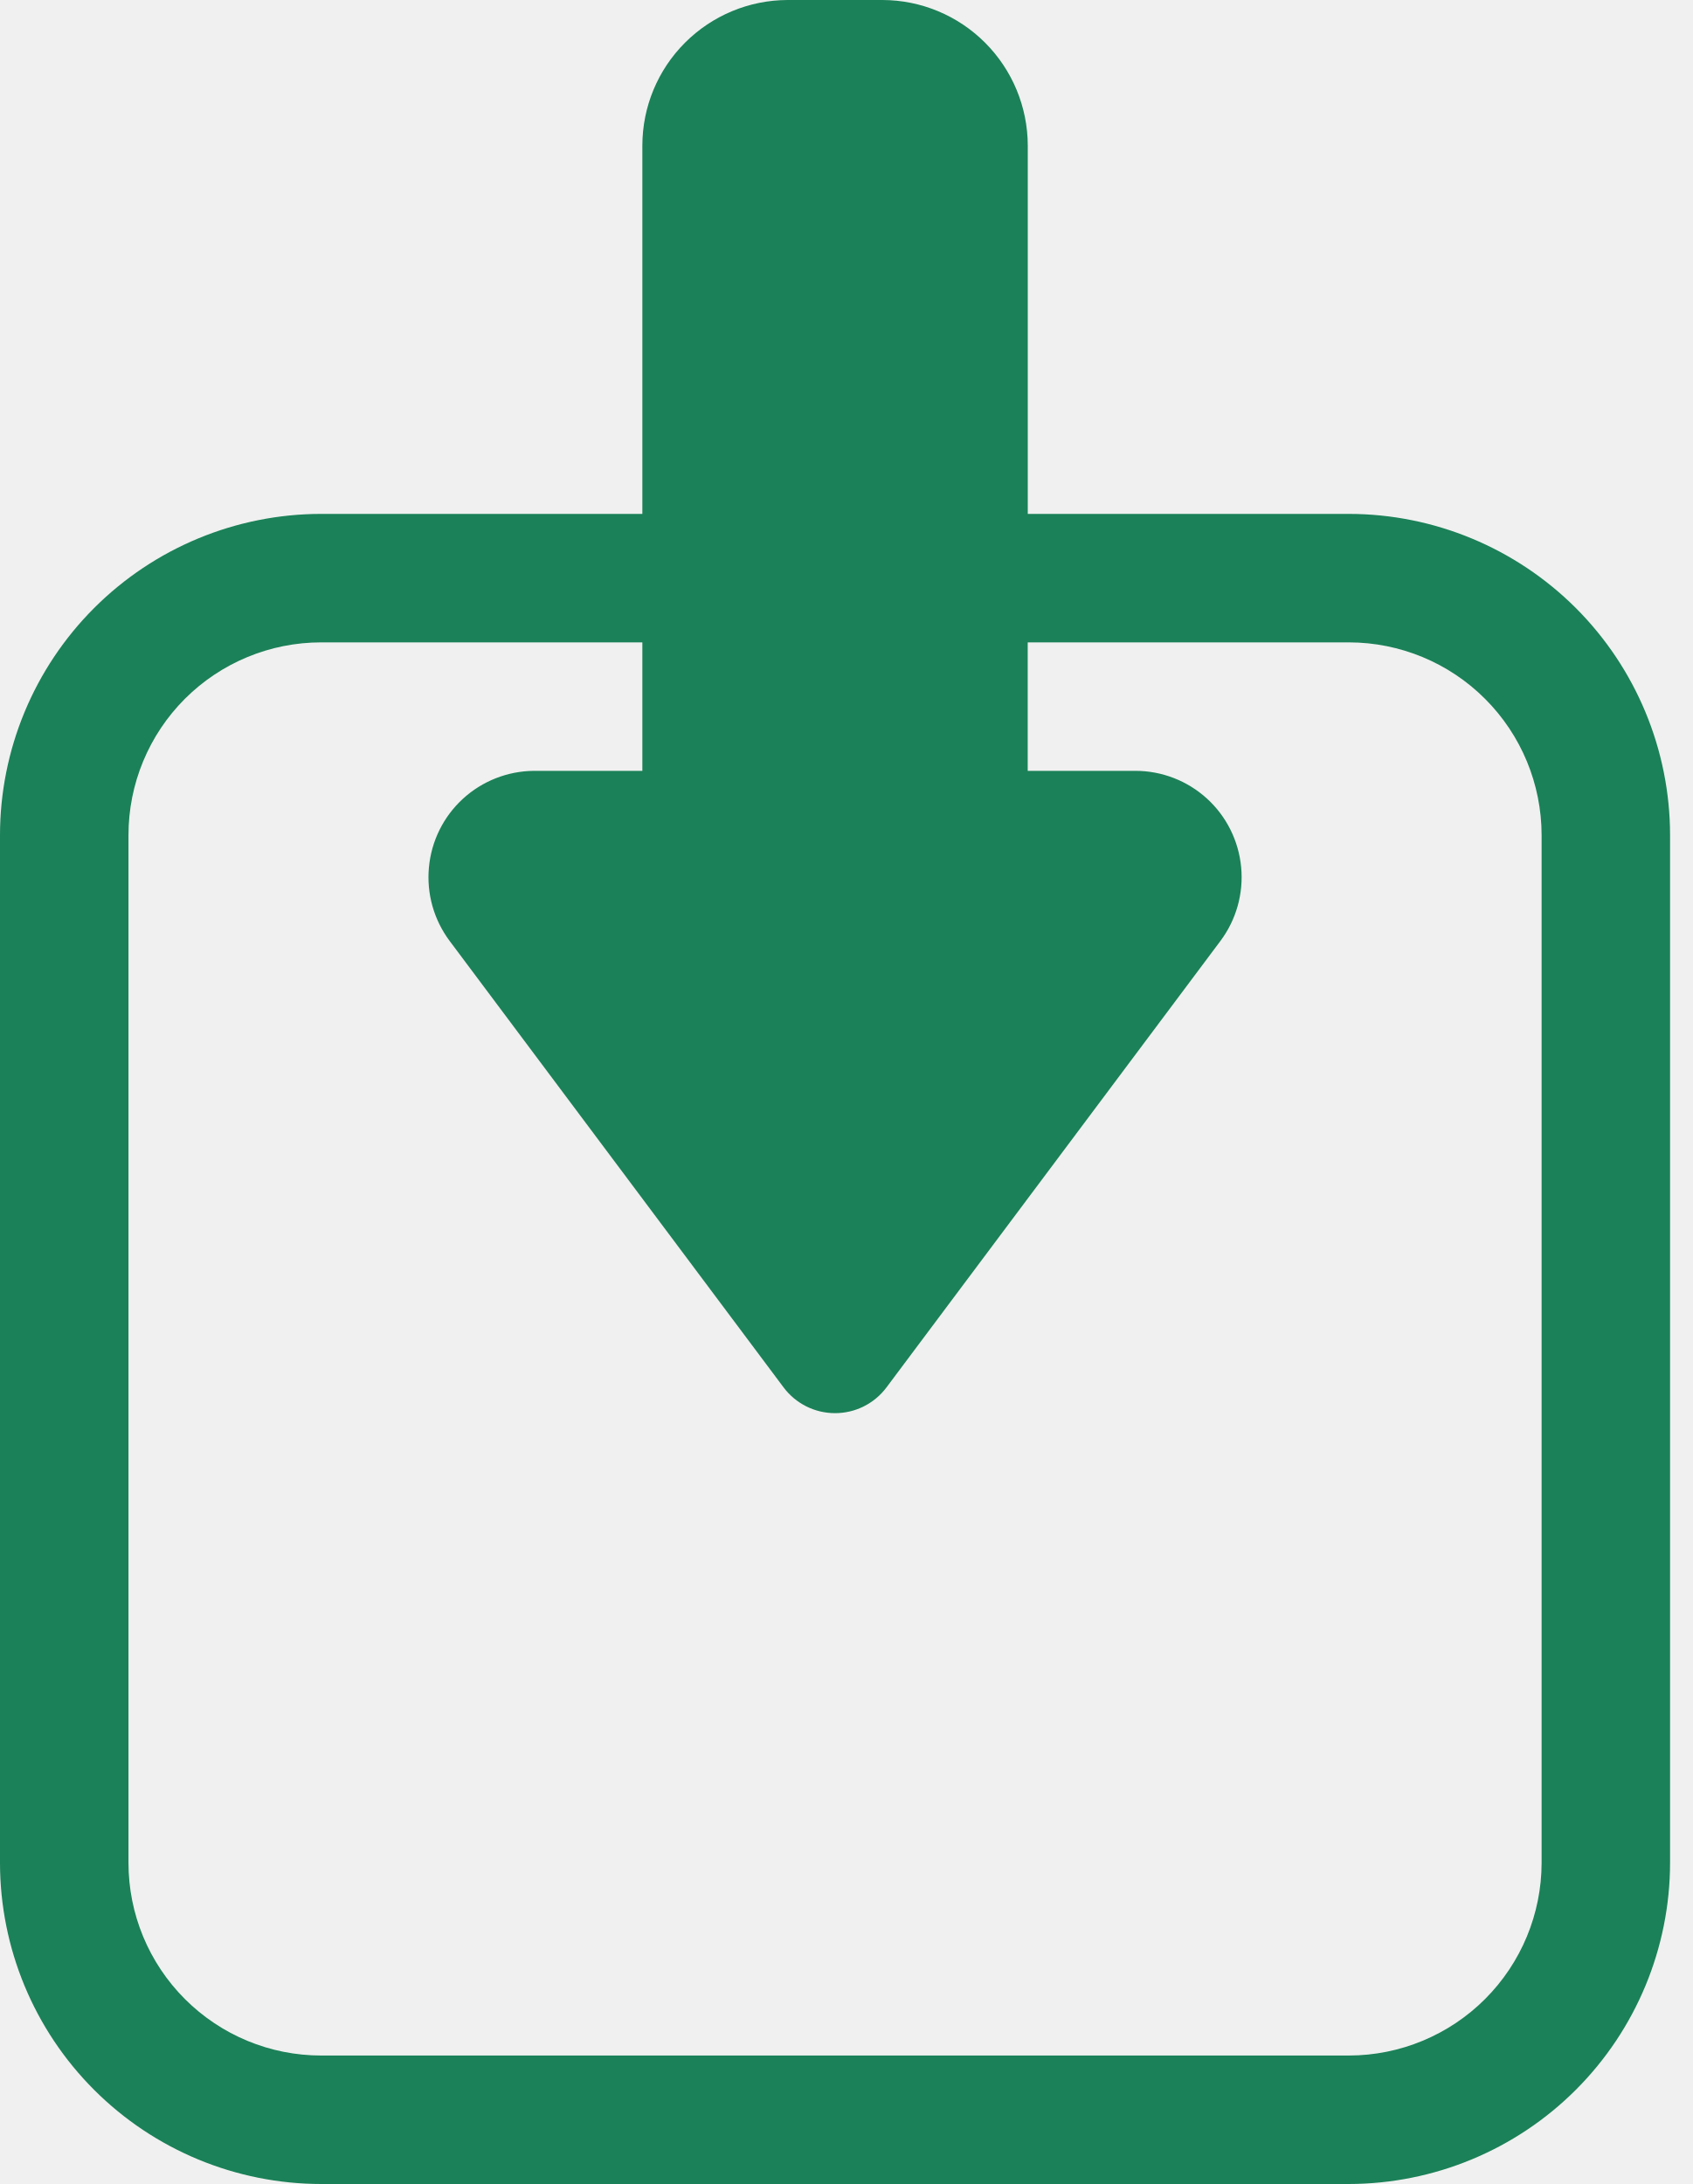
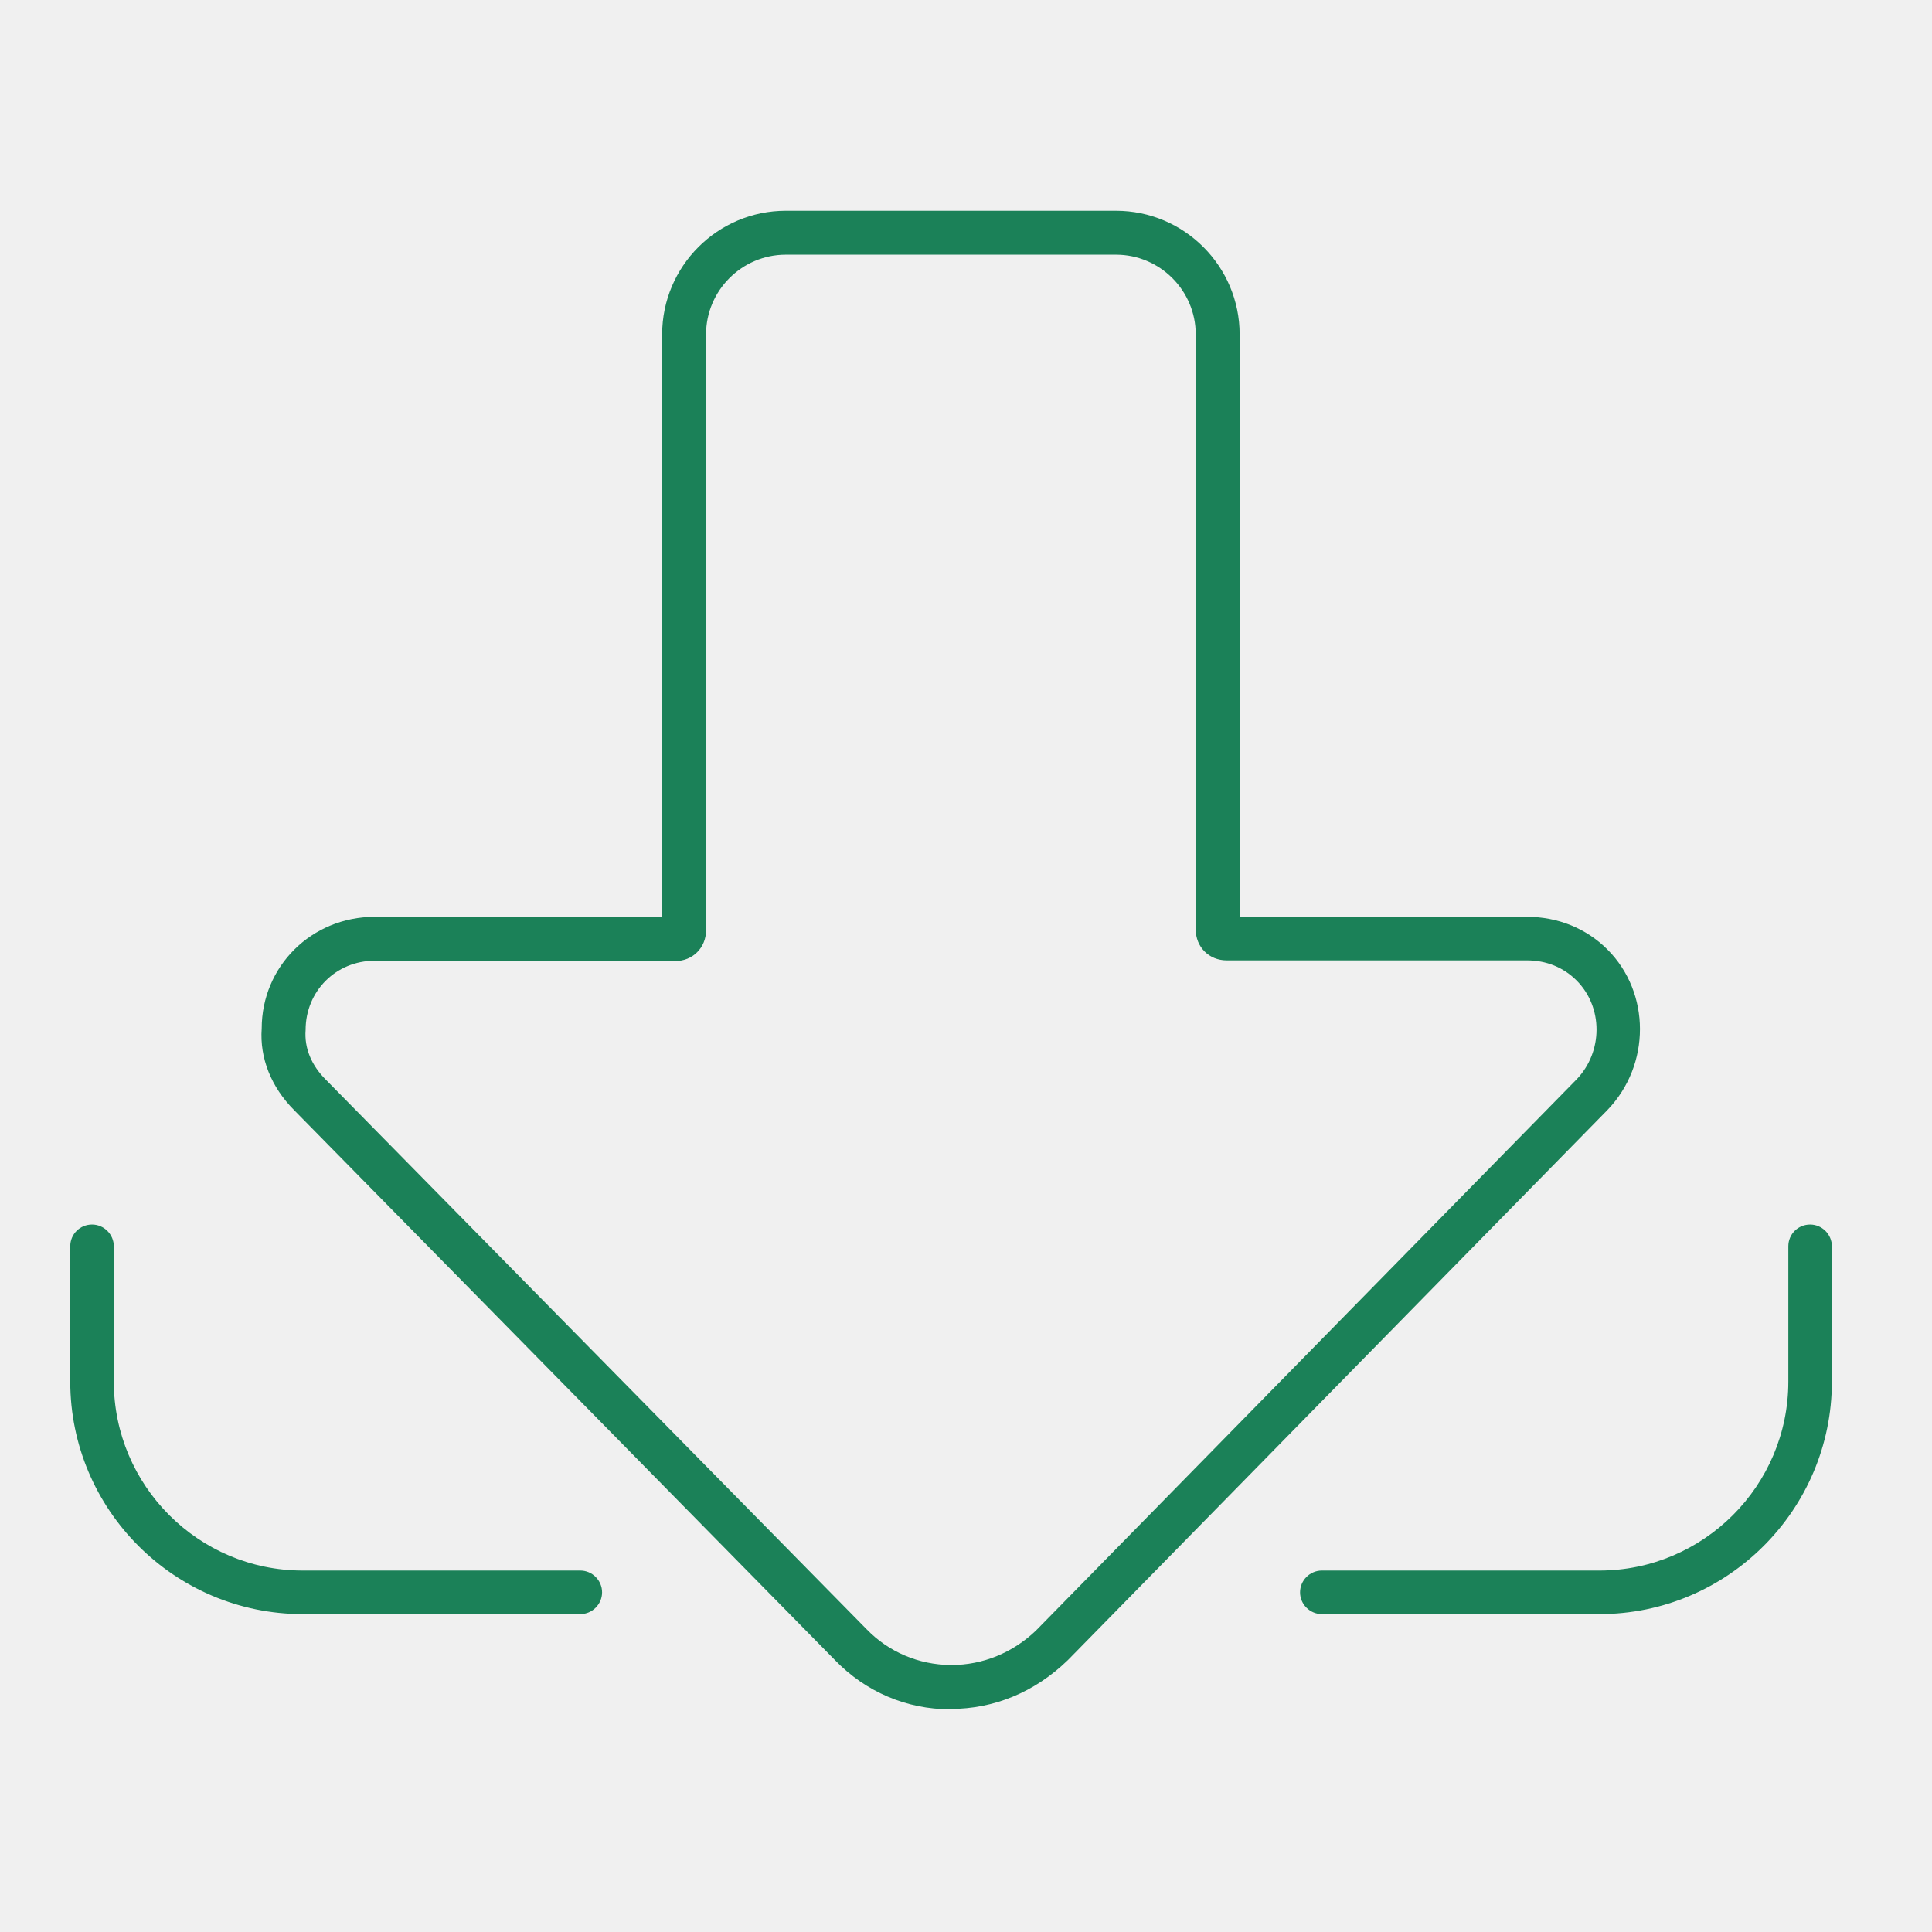
- <svg xmlns="http://www.w3.org/2000/svg" width="31" height="40" viewBox="0 0 31 40" fill="none">
-   <path d="M24.706 9.412H18.824V2.664C18.822 1.957 18.541 1.281 18.042 0.782C17.543 0.282 16.866 0.001 16.16 0H14.428C13.722 0.001 13.046 0.282 12.546 0.782C12.047 1.281 11.766 1.957 11.765 2.664V9.412H5.882C4.323 9.413 2.827 10.033 1.724 11.136C0.621 12.239 0.001 13.734 0 15.294V34.118C0.001 35.678 0.621 37.173 1.724 38.276C2.827 39.379 4.323 39.999 5.882 40H24.706C26.265 39.997 27.76 39.377 28.863 38.274C29.965 37.172 30.586 35.677 30.588 34.118V15.294C30.586 13.735 29.965 12.24 28.863 11.137C27.76 10.035 26.265 9.414 24.706 9.412H24.706ZM28.235 34.118C28.234 35.053 27.862 35.95 27.2 36.612C26.539 37.273 25.641 37.646 24.706 37.647H5.882C4.946 37.647 4.049 37.275 3.387 36.613C2.725 35.951 2.353 35.054 2.353 34.118V15.294C2.353 14.358 2.725 13.46 3.387 12.798C4.049 12.137 4.946 11.765 5.882 11.765H11.765V14.118H9.779C9.296 14.122 8.832 14.305 8.477 14.631C8.121 14.958 7.9 15.405 7.856 15.886C7.811 16.366 7.946 16.846 8.235 17.233L14.353 25.412C14.575 25.708 14.924 25.882 15.294 25.882C15.664 25.882 16.013 25.708 16.235 25.412L22.353 17.233C22.643 16.845 22.778 16.363 22.732 15.881C22.686 15.399 22.463 14.951 22.105 14.625C21.746 14.299 21.28 14.118 20.795 14.118H18.823V11.765H24.706C25.641 11.766 26.539 12.138 27.2 12.8C27.862 13.461 28.234 14.359 28.235 15.294L28.235 34.118Z" fill="#1B8158" />
+ <svg xmlns="http://www.w3.org/2000/svg" width="55" height="55" viewBox="0 0 55 55" fill="none">
+   <g clip-path="url(#clip0_7030_33330)">
+     <path d="M45.53 45.95H37.63C37.29 45.95 37.01 45.67 37.01 45.33C37.01 44.99 37.29 44.71 37.63 44.71H45.53C48.49 44.71 50.91 42.3 50.91 39.33V35.48C50.91 35.13 51.19 34.86 51.53 34.86C51.87 34.86 52.15 35.14 52.15 35.48V39.33C52.15 42.98 49.18 45.95 45.53 45.95Z" fill="#1B8158" />
+     <path d="M16.53 45.95H8.62C4.97 45.95 2 42.98 2 39.33V35.48C2 35.13 2.28 34.86 2.62 34.86C2.96 34.86 3.24 35.14 3.24 35.48V39.33C3.24 42.29 5.65 44.71 8.62 44.71H16.52C16.86 44.71 17.14 44.99 17.14 45.33C17.14 45.67 16.86 45.95 16.52 45.95H16.53Z" fill="#1B8158" />
+     <path d="M27.08 48.66H27.05C25.8 48.66 24.64 48.16 23.77 47.26L8.38 31.61C7.72 30.95 7.39 30.12 7.45 29.28C7.45 27.52 8.86 26.1 10.67 26.1H18.85V9.52C18.85 7.58 20.43 6 22.37 6H31.77C33.71 6 35.29 7.58 35.29 9.52V26.1H43.47C44.35 26.1 45.16 26.43 45.76 27.03C46.99 28.26 47 30.31 45.76 31.6L30.4 47.26C29.45 48.18 28.29 48.65 27.06 48.65L27.08 48.66ZM10.67 27.35C9.56 27.35 8.7 28.22 8.7 29.32C8.66 29.84 8.87 30.33 9.27 30.73L24.67 46.38C25.3 47.03 26.15 47.39 27.06 47.4H27.08C27.98 47.4 28.83 47.05 29.49 46.42L44.88 30.73C45.64 29.94 45.64 28.67 44.88 27.91C44.51 27.54 44.02 27.34 43.47 27.34H34.92C34.42 27.34 34.04 26.96 34.04 26.46V9.52C34.04 8.27 33.02 7.25 31.77 7.25H22.37C21.12 7.25 20.1 8.27 20.1 9.52V26.48C20.1 26.98 19.72 27.36 19.22 27.36H10.67V27.35Z" fill="#1B8158" />
+   </g>
+   <defs>
+     <clipPath id="clip0_7030_33330">
+       <rect width="50.15" height="42.66" fill="white" transform="translate(2 6)" />
+     </clipPath>
+   </defs>
</svg>
